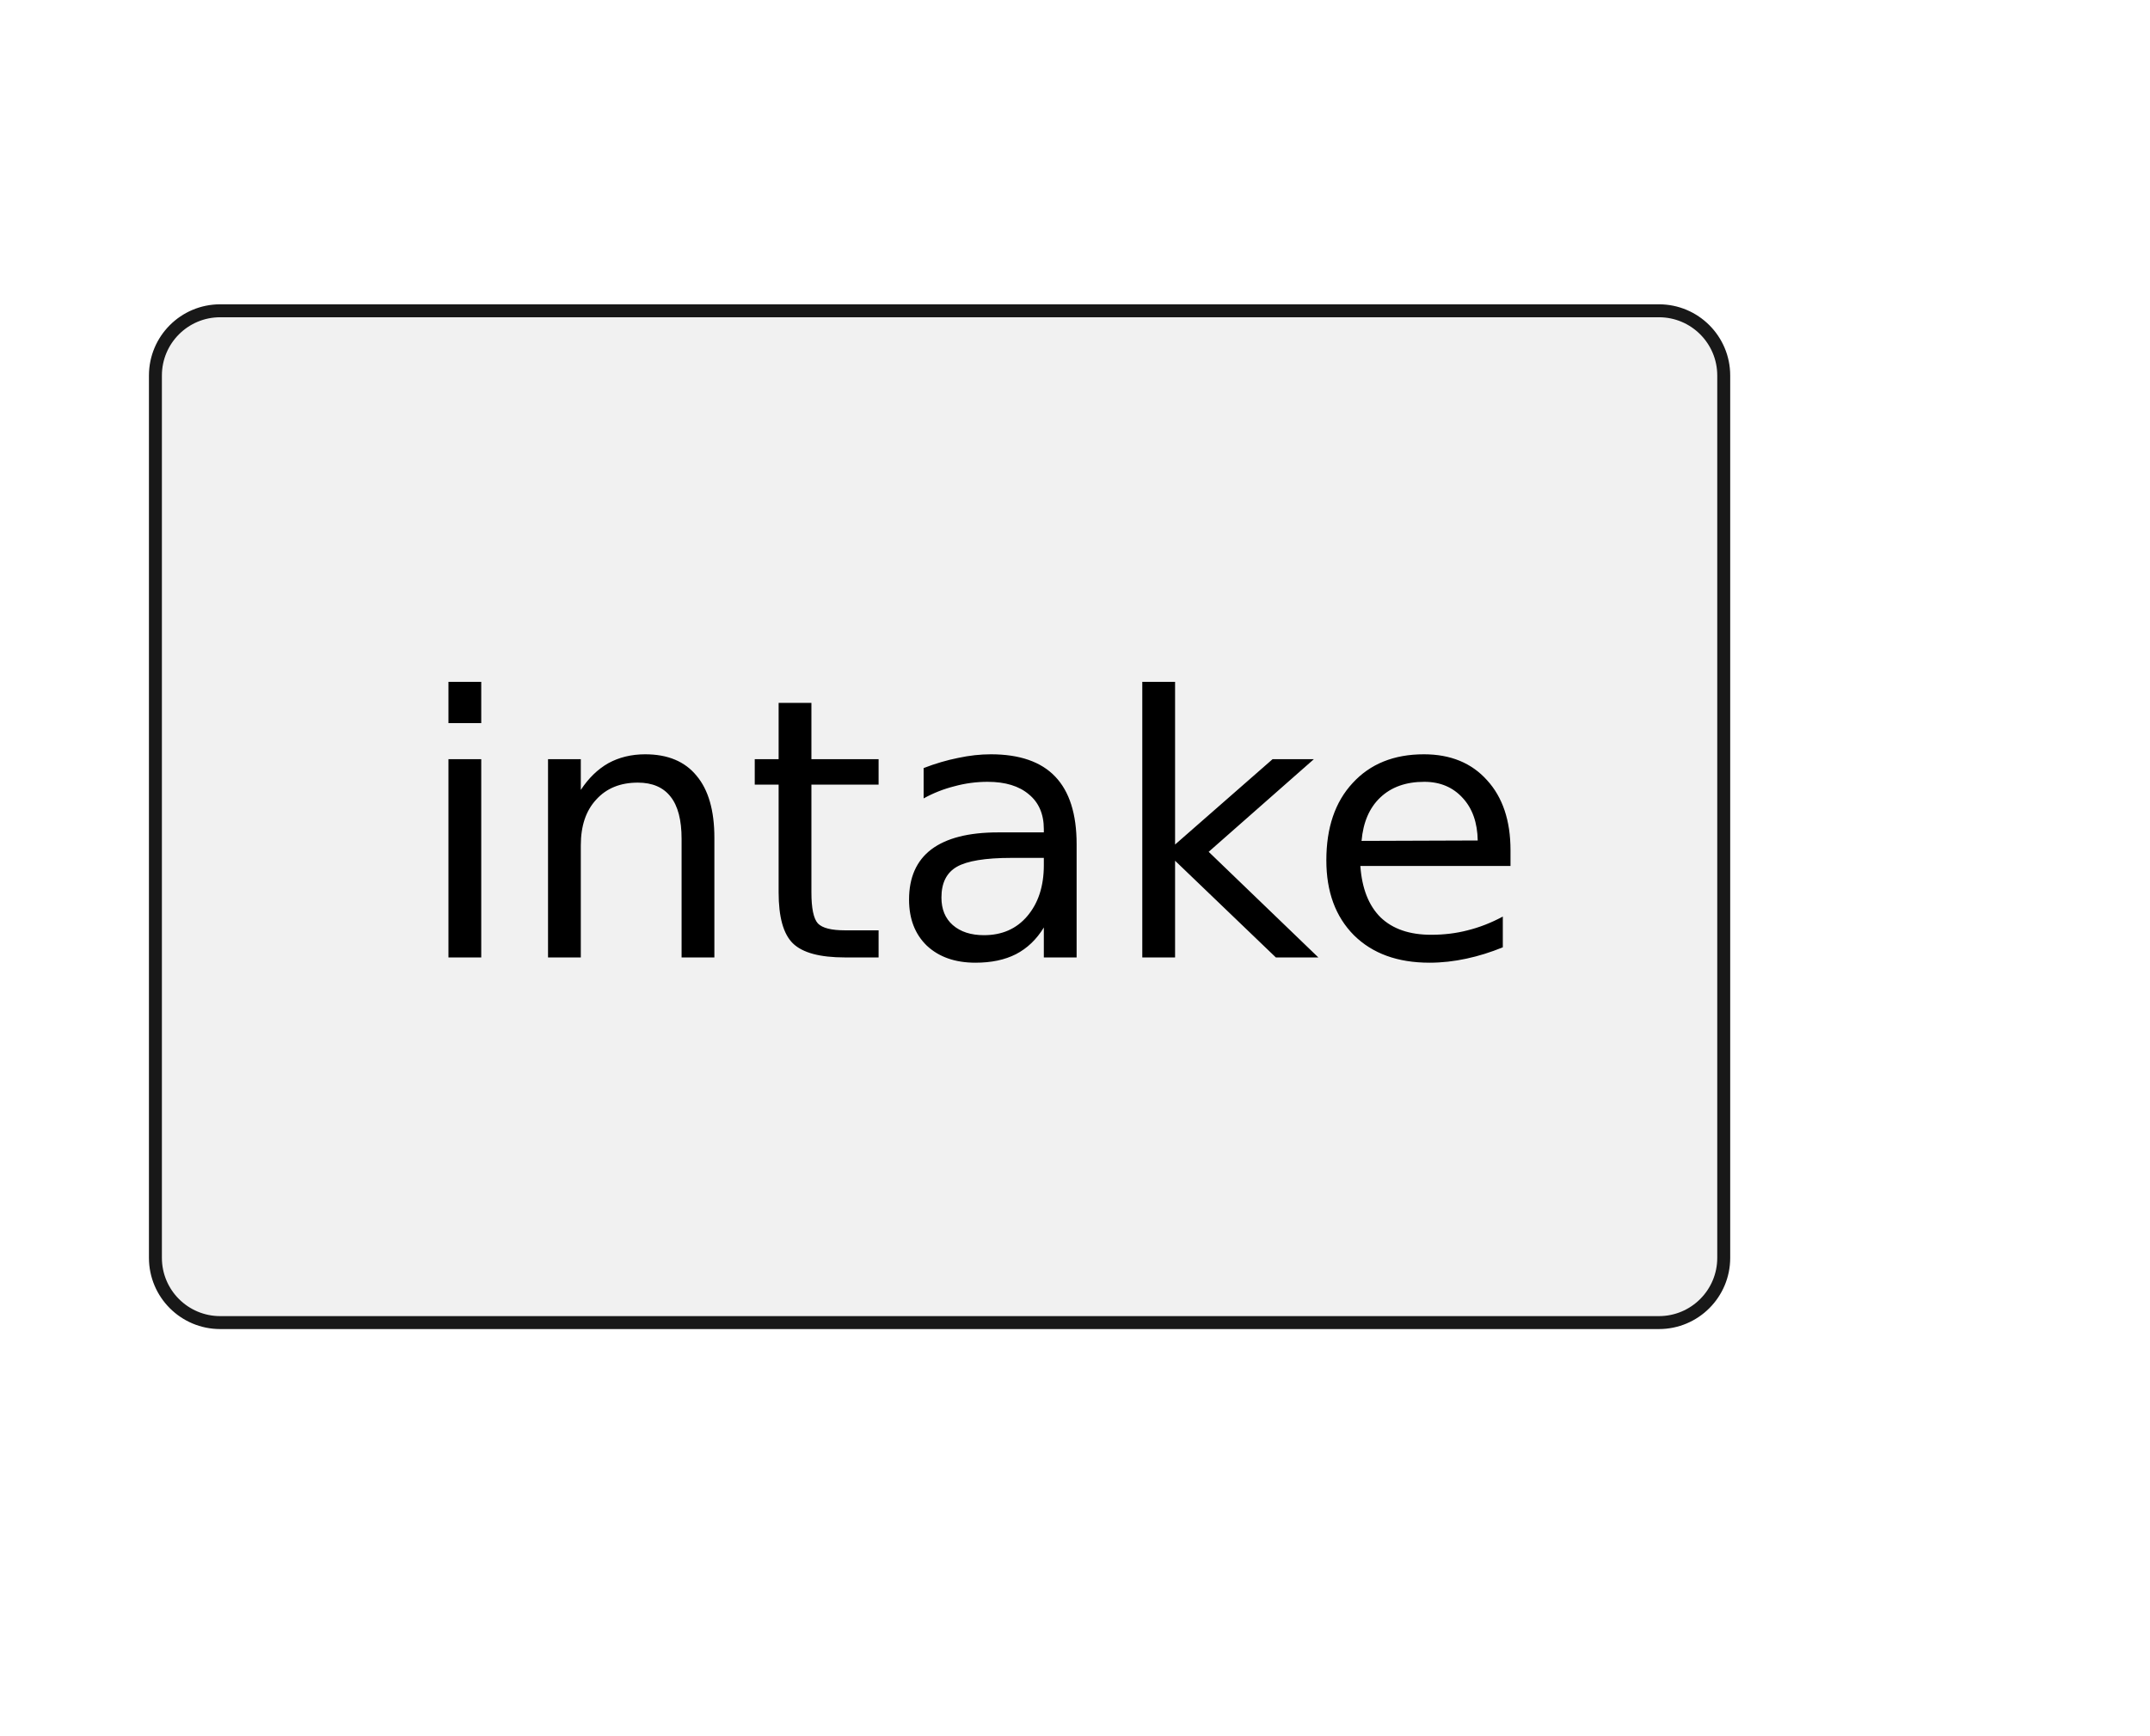
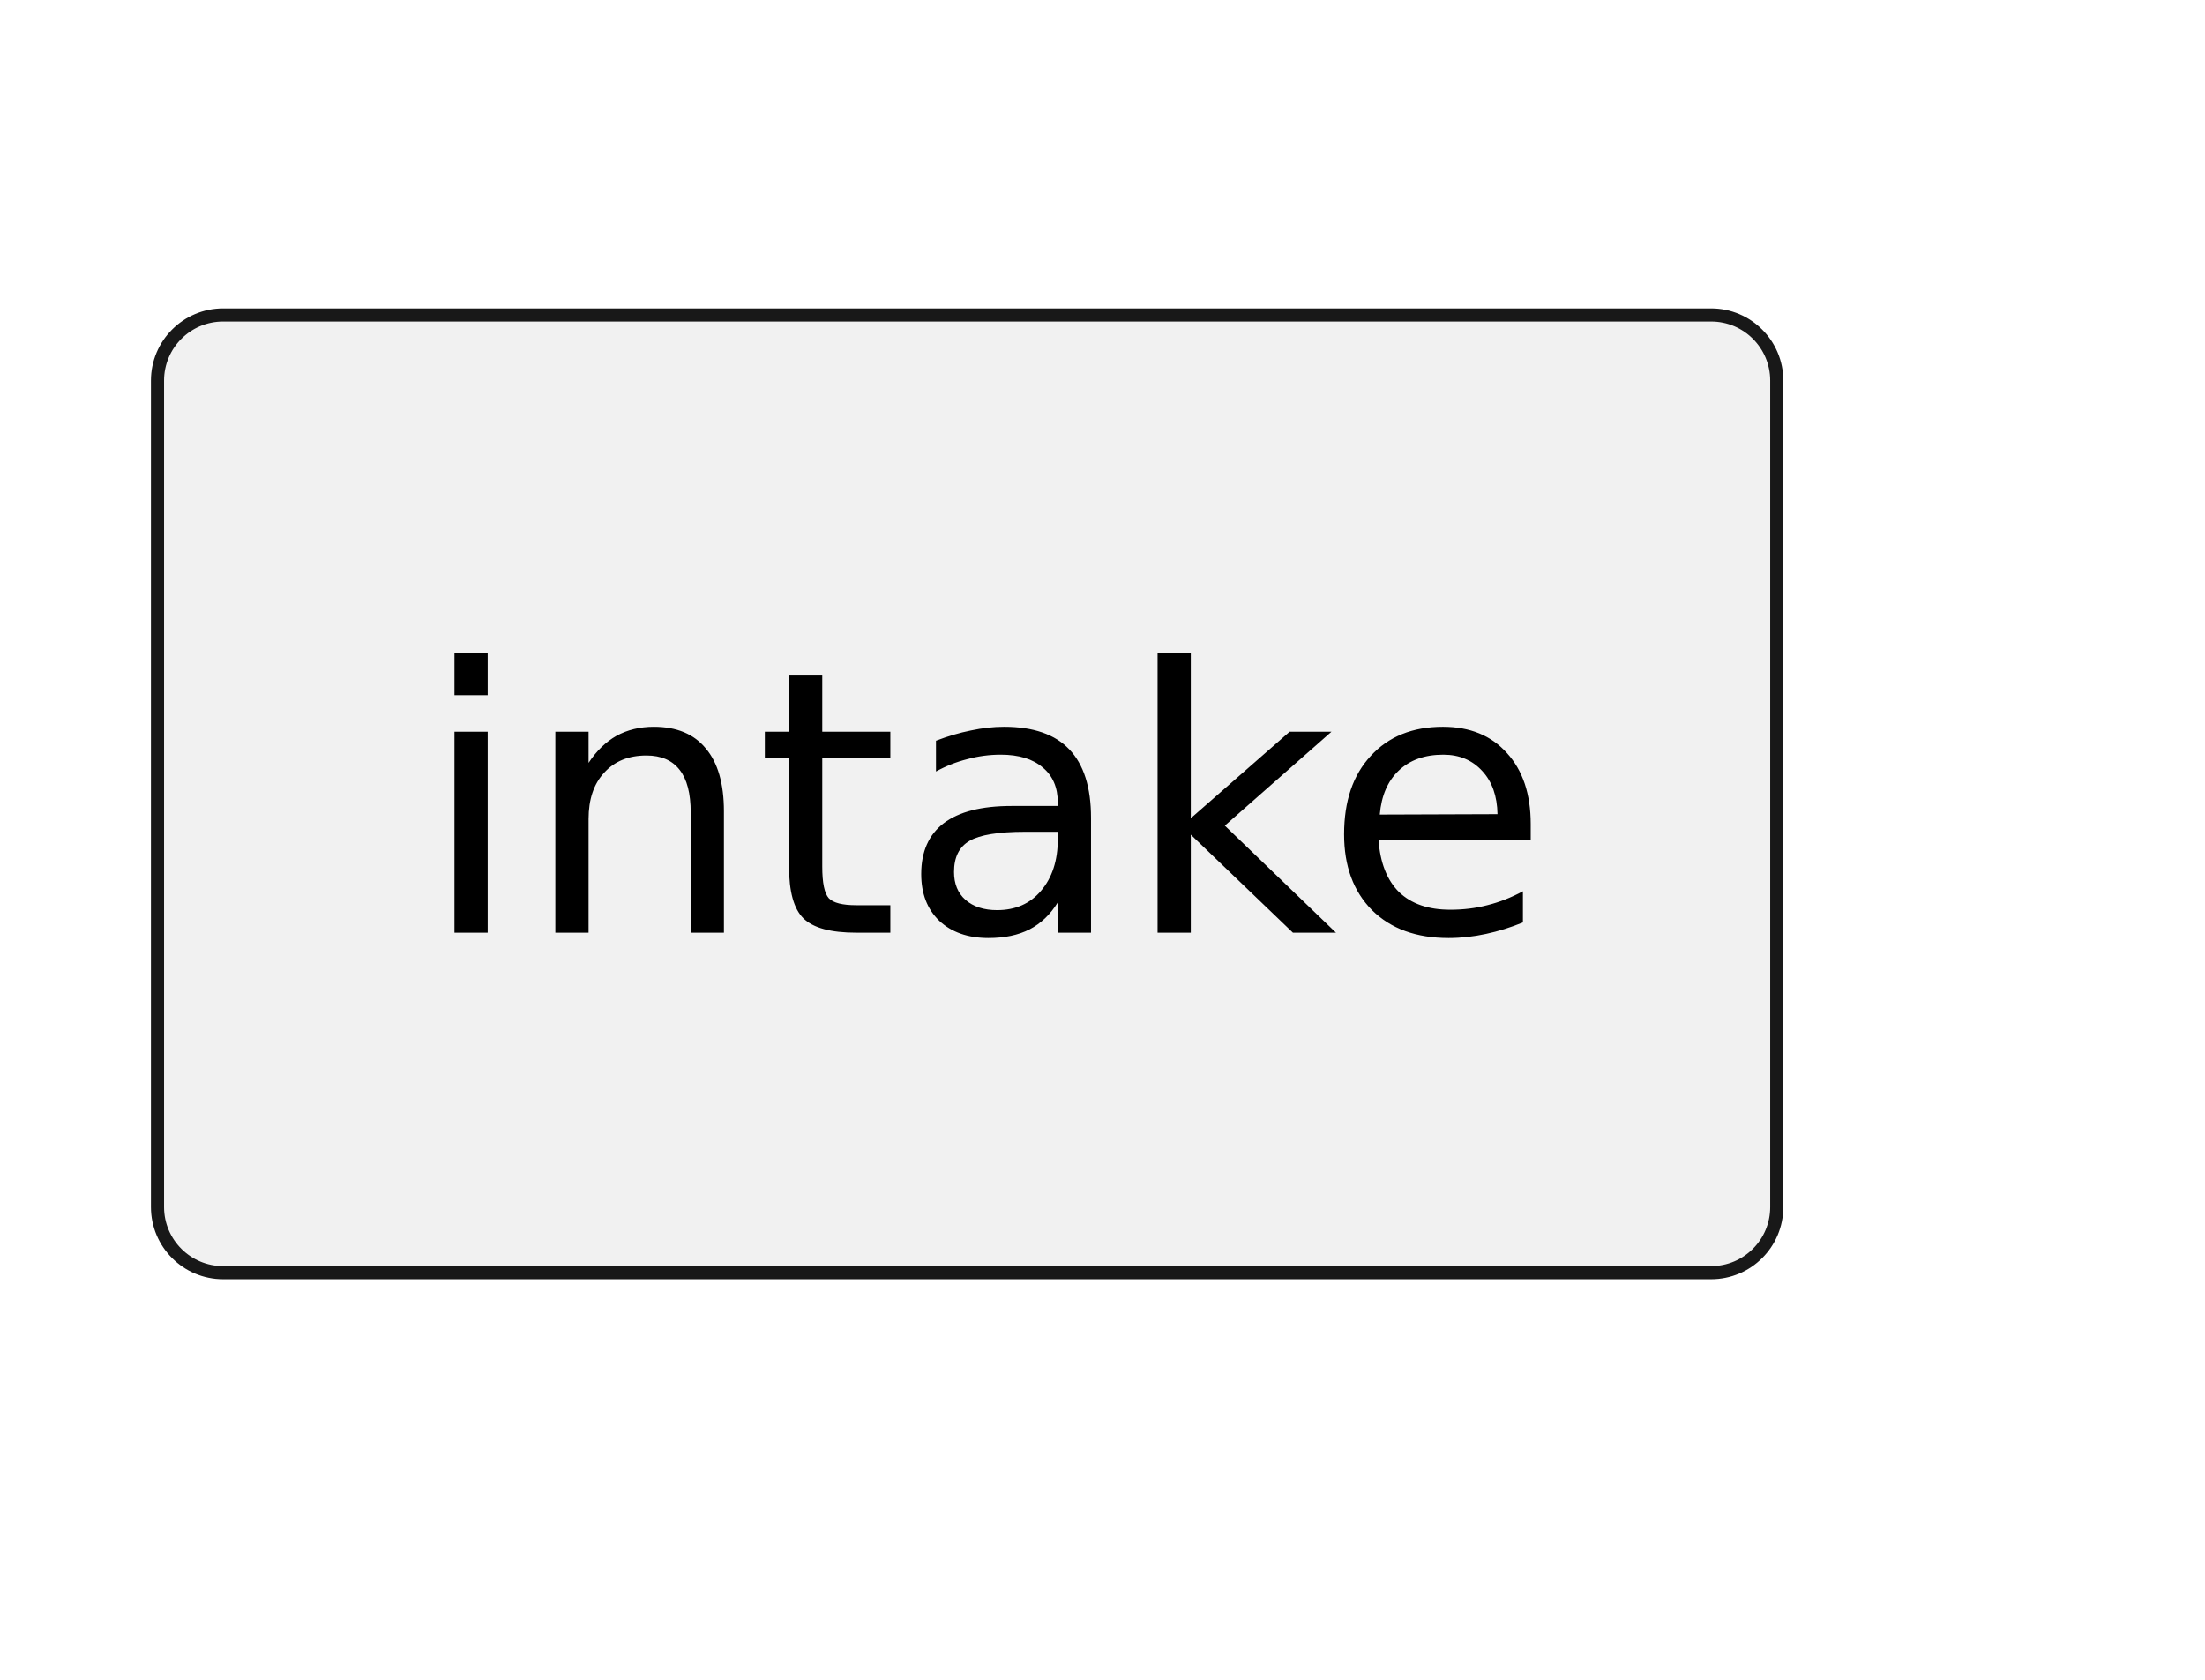
- <svg xmlns="http://www.w3.org/2000/svg" xmlns:xlink="http://www.w3.org/1999/xlink" version="1.1" data-diagram-type="DESCRIPTION" style="width:83px;height:67px;background:#FFFFFF;" width="83px" height="67px" viewBox="0 0 83 67" zoomAndPan="magnify" preserveAspectRatio="none" contentStyleType="text/css">
+ <svg xmlns="http://www.w3.org/2000/svg" xmlns:xlink="http://www.w3.org/1999/xlink" version="1.1" data-diagram-type="DESCRIPTION" style="width:84px;height:64px;background:#FFFFFF;" width="84px" height="64px" viewBox="0 0 84 64" zoomAndPan="magnify" preserveAspectRatio="none" contentStyleType="text/css">
  <defs />
  <g font-family="DejaVu Sans, Liberation Sans, Arial, sans-serif" lengthAdjust="spacing">
    <g class="entity" data-qualified-name="n0" id="ent0001" data-source-line="5">
      <a target="_top" href="//github.com/gorban/api-agent/blob/_____switch_branch_____/tests/fixtures/artifact_qualification/intake.md.html" xlink:href="//github.com/gorban/api-agent/blob/_____switch_branch_____/tests/fixtures/artifact_qualification/intake.md.html" xlink:type="simple" xlink:actuate="onRequest" xlink:show="new" title="//github.com/gorban/api-agent/blob/_____switch_branch_____/tests/fixtures/artifact_qualification/intake.md.html" xlink:title="//github.com/gorban/api-agent/blob/_____switch_branch_____/tests/fixtures/artifact_qualification/intake.md.html">
-         <rect x="6" y="12" width="60.544" height="39.068" fill="#F1F1F1" style="stroke:#181818;stroke-width:0.5;" rx="2.5" ry="2.5" />
-         <text x="16" y="36.966" fill="#000" font-size="14" textLength="40.544">intake</text>
+         <rect x="6" y="12" width="61.686" height="36.488" fill="#F1F1F1" style="stroke:#181818;stroke-width:0.5;" rx="2.5" ry="2.5" />
+         <text x="16" y="35.535" fill="#000" font-size="14" textLength="41.686">intake</text>
      </a>
    </g>
  </g>
</svg>
